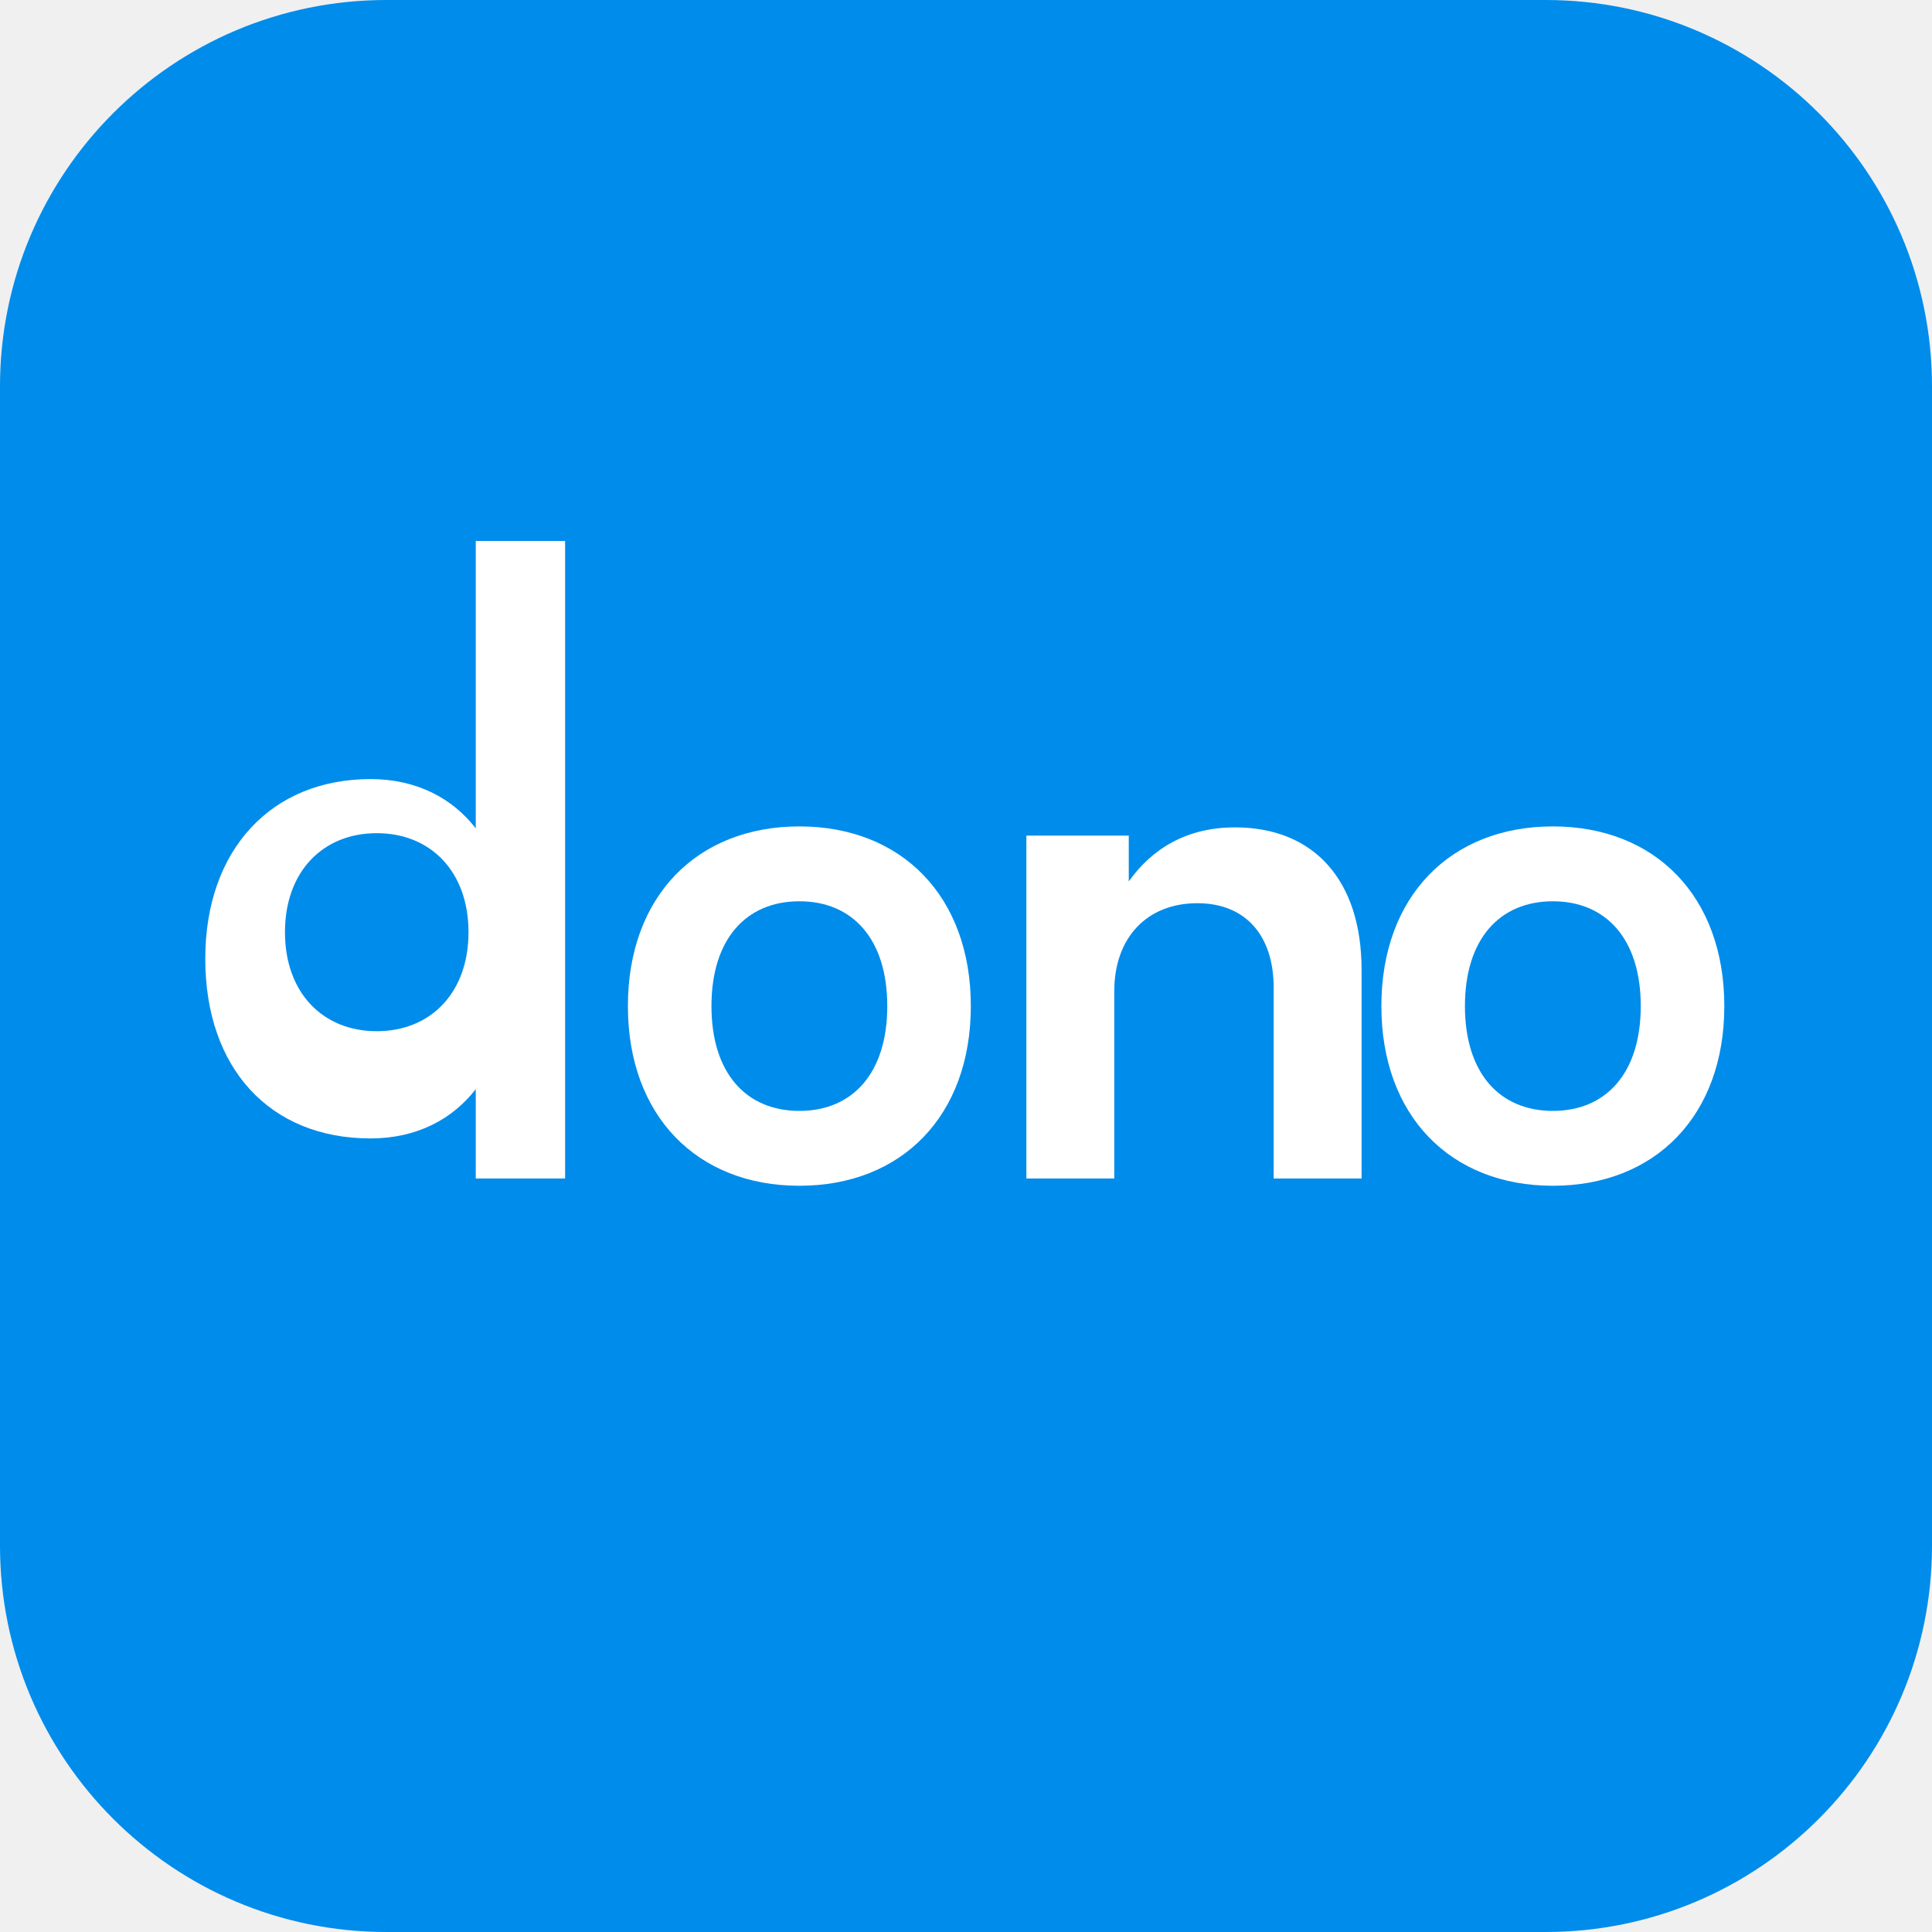
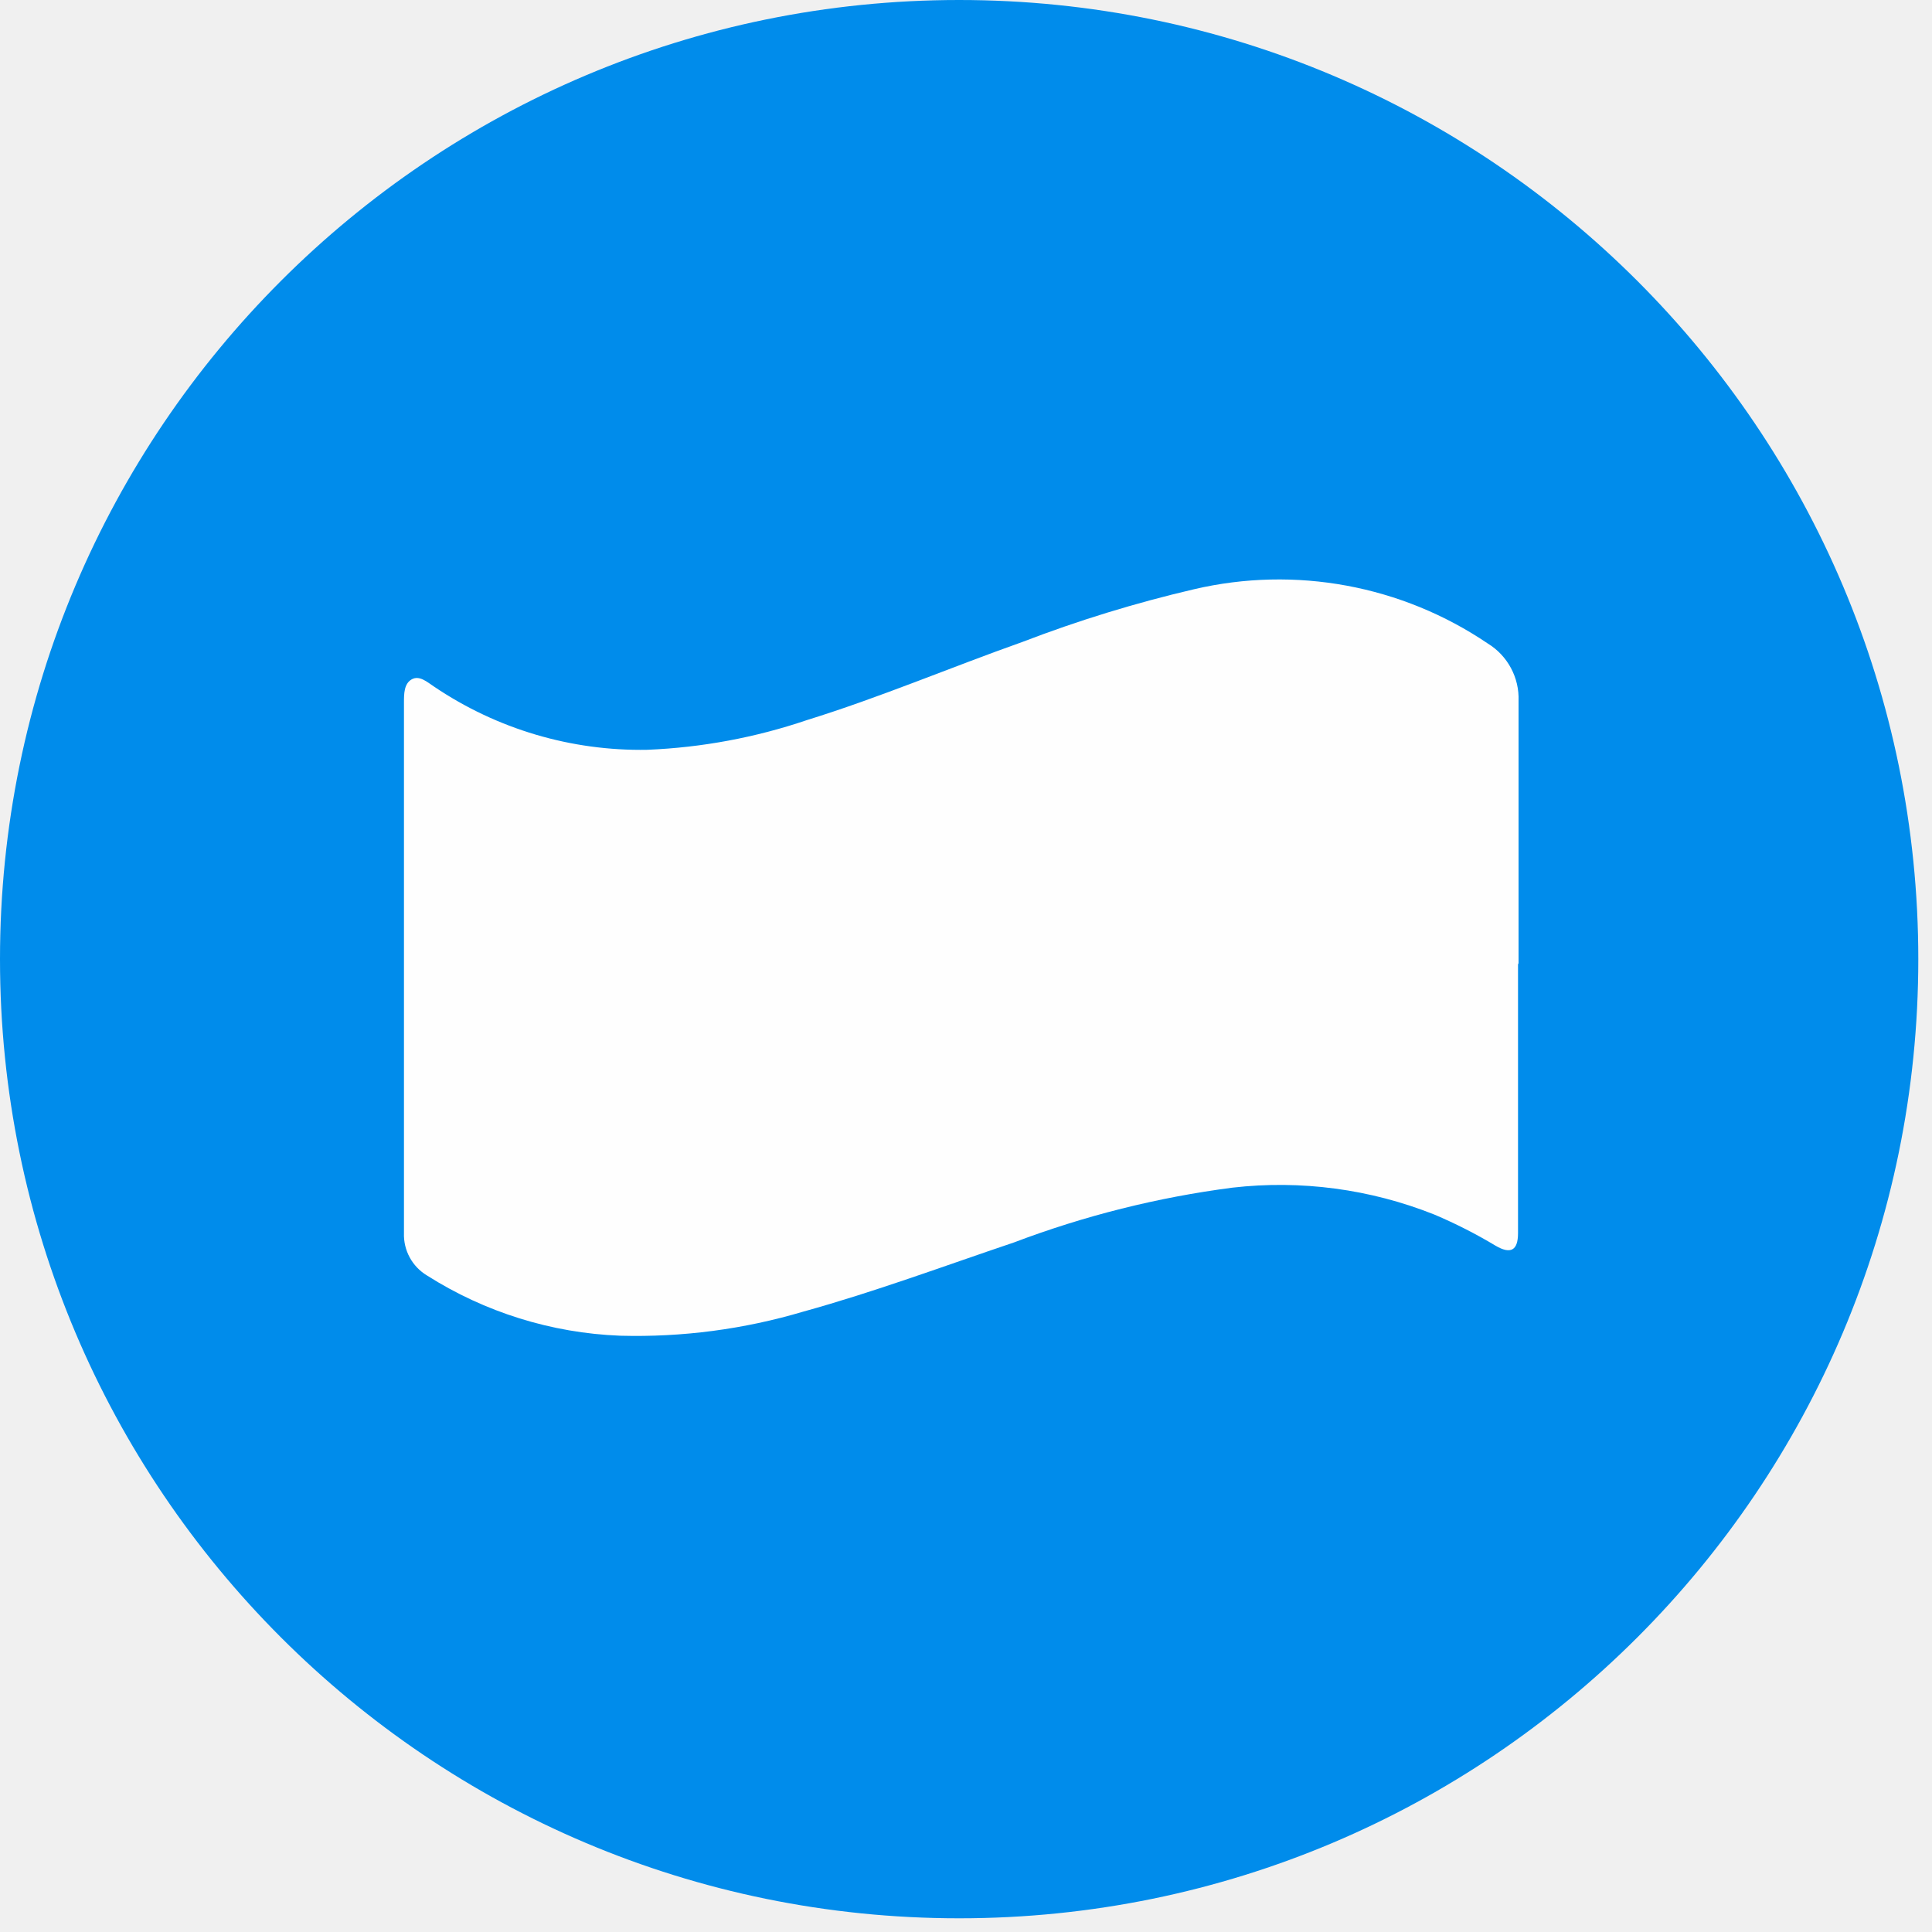
- <svg xmlns="http://www.w3.org/2000/svg" viewBox="0 0 40 40" fill="none" role="img" aria-label="DANA">
-   <rect width="40" height="40" rx="8" fill="#008CEB" />
-   <g fill="#fff">
-     <path d="M9.85 11.2h1.85v13.2H9.85v-1.85c-.48.62-1.22 1.02-2.18 1.02-2.08 0-3.42-1.45-3.42-3.72s1.38-3.72 3.42-3.72c.96 0 1.7.4 2.18 1.02V11.2zm-2.05 10.15c1.12 0 1.9-.8 1.9-2.05s-.78-2.05-1.9-2.05-1.9.8-1.9 2.05.78 2.05 1.9 2.05z" />
-     <path d="M16.55 24.55c-2.12 0-3.55-1.45-3.55-3.72s1.43-3.72 3.55-3.72 3.55 1.45 3.55 3.72-1.43 3.72-3.55 3.72zm0-1.55c1.1 0 1.82-.78 1.82-2.17s-.72-2.17-1.82-2.17-1.82.78-1.82 2.17.72 2.17 1.82 2.17z" />
-     <path d="M21.55 17.3h1.82v.95c.48-.68 1.2-1.12 2.2-1.12 1.62 0 2.62 1.08 2.62 2.95v4.32h-1.82v-3.95c0-1.08-.58-1.75-1.58-1.75-1.05 0-1.72.72-1.72 1.82v3.88h-1.82V17.3z" />
-     <path d="M32.15 24.55c-2.12 0-3.55-1.45-3.55-3.72s1.43-3.72 3.55-3.72 3.55 1.45 3.55 3.72-1.43 3.72-3.55 3.72zm0-1.55c1.1 0 1.82-.78 1.82-2.17s-.72-2.17-1.82-2.17-1.82.78-1.82 2.17.72 2.17 1.82 2.17z" />
-   </g>
+ <svg xmlns="http://www.w3.org/2000/svg" viewBox="0 0 110 110" role="img" aria-label="DANA">
+   <circle cx="54.61" cy="54.61" r="54.61" fill="#008ceb" />
+   <path fill="#fefefe" d="M86.43,54.84V70.21c0,1-.43,1.21-1.27.72a28.08,28.08,0,0,0-3.5-1.78,23.73,23.73,0,0,0-11.49-1.53,55.06,55.06,0,0,0-12.44,3.12c-4,1.35-7.92,2.81-12,3.94a33.41,33.41,0,0,1-10.42,1.37,22.12,22.12,0,0,1-11-3.43A2.71,2.71,0,0,1,23,70.2Q23,55.1,23,40c0-.49,0-1.07.44-1.32s.89.16,1.27.41a21,21,0,0,0,12.15,3.6A32.4,32.4,0,0,0,45.94,41c4.16-1.29,8.18-3,12.27-4.45a74.14,74.14,0,0,1,9.77-3,21.21,21.21,0,0,1,16.73,3.09,3.67,3.67,0,0,1,1.75,3.27c0,5,0,10,0,15Z" />
</svg>
